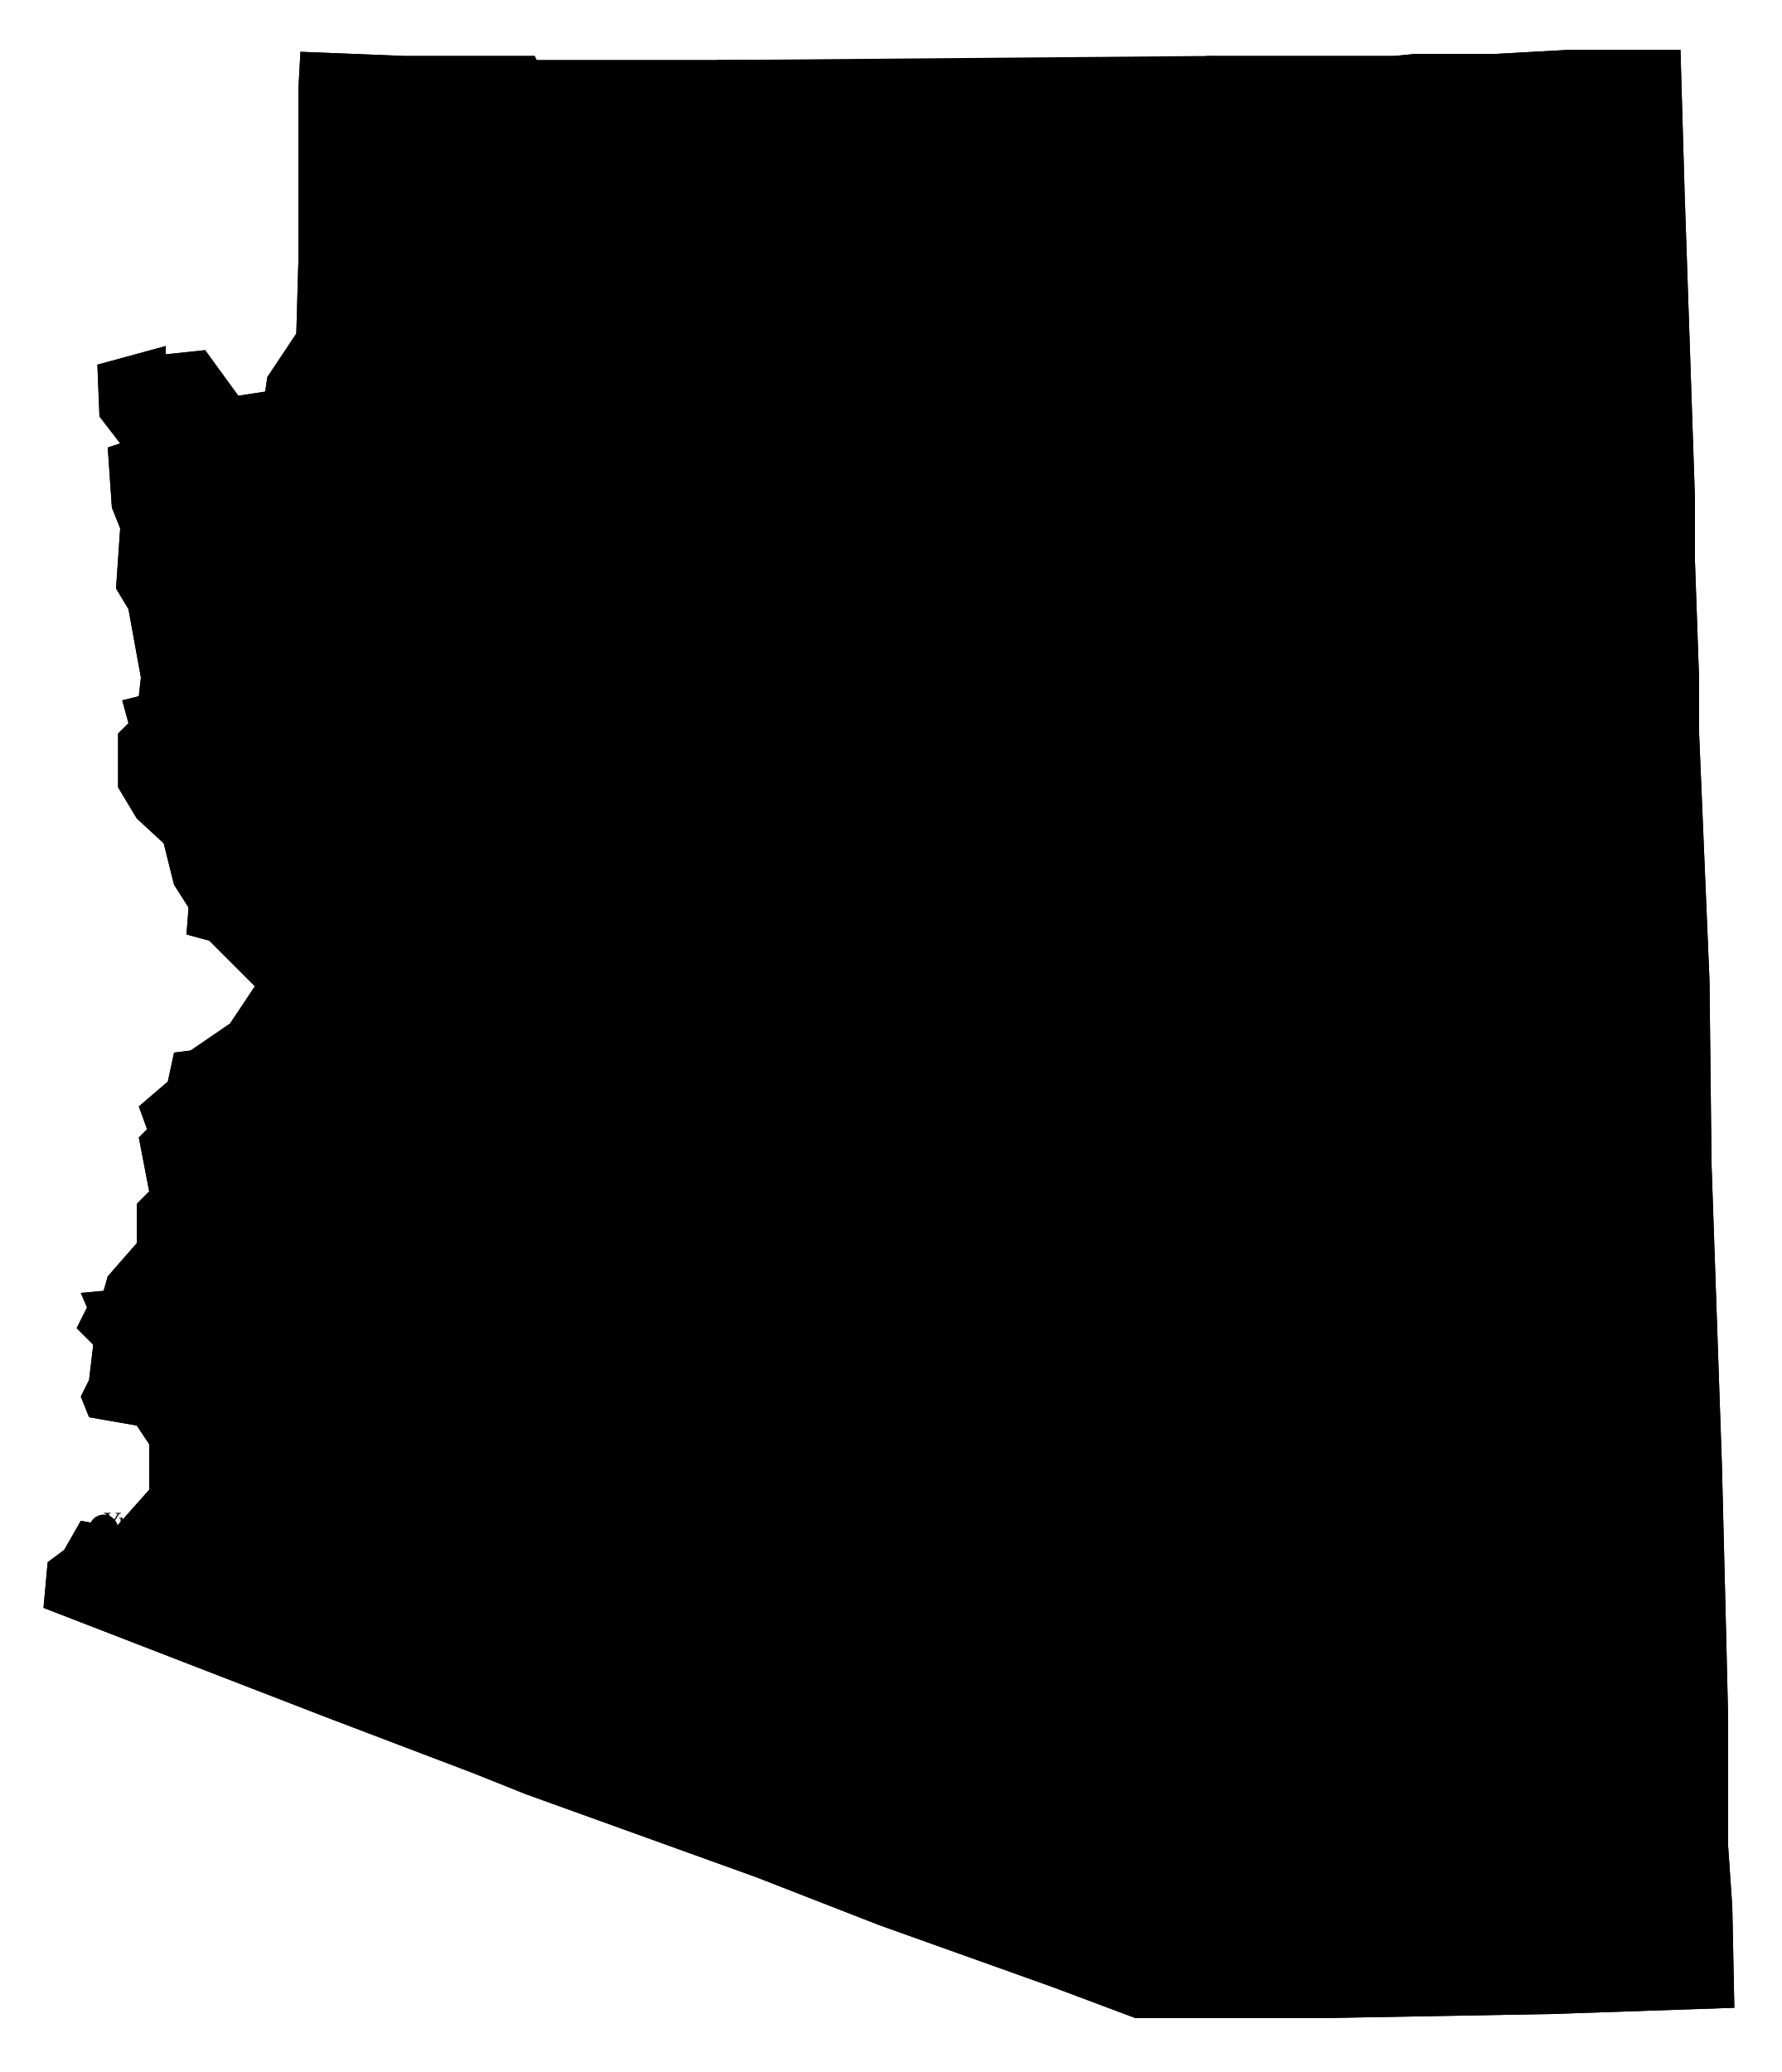
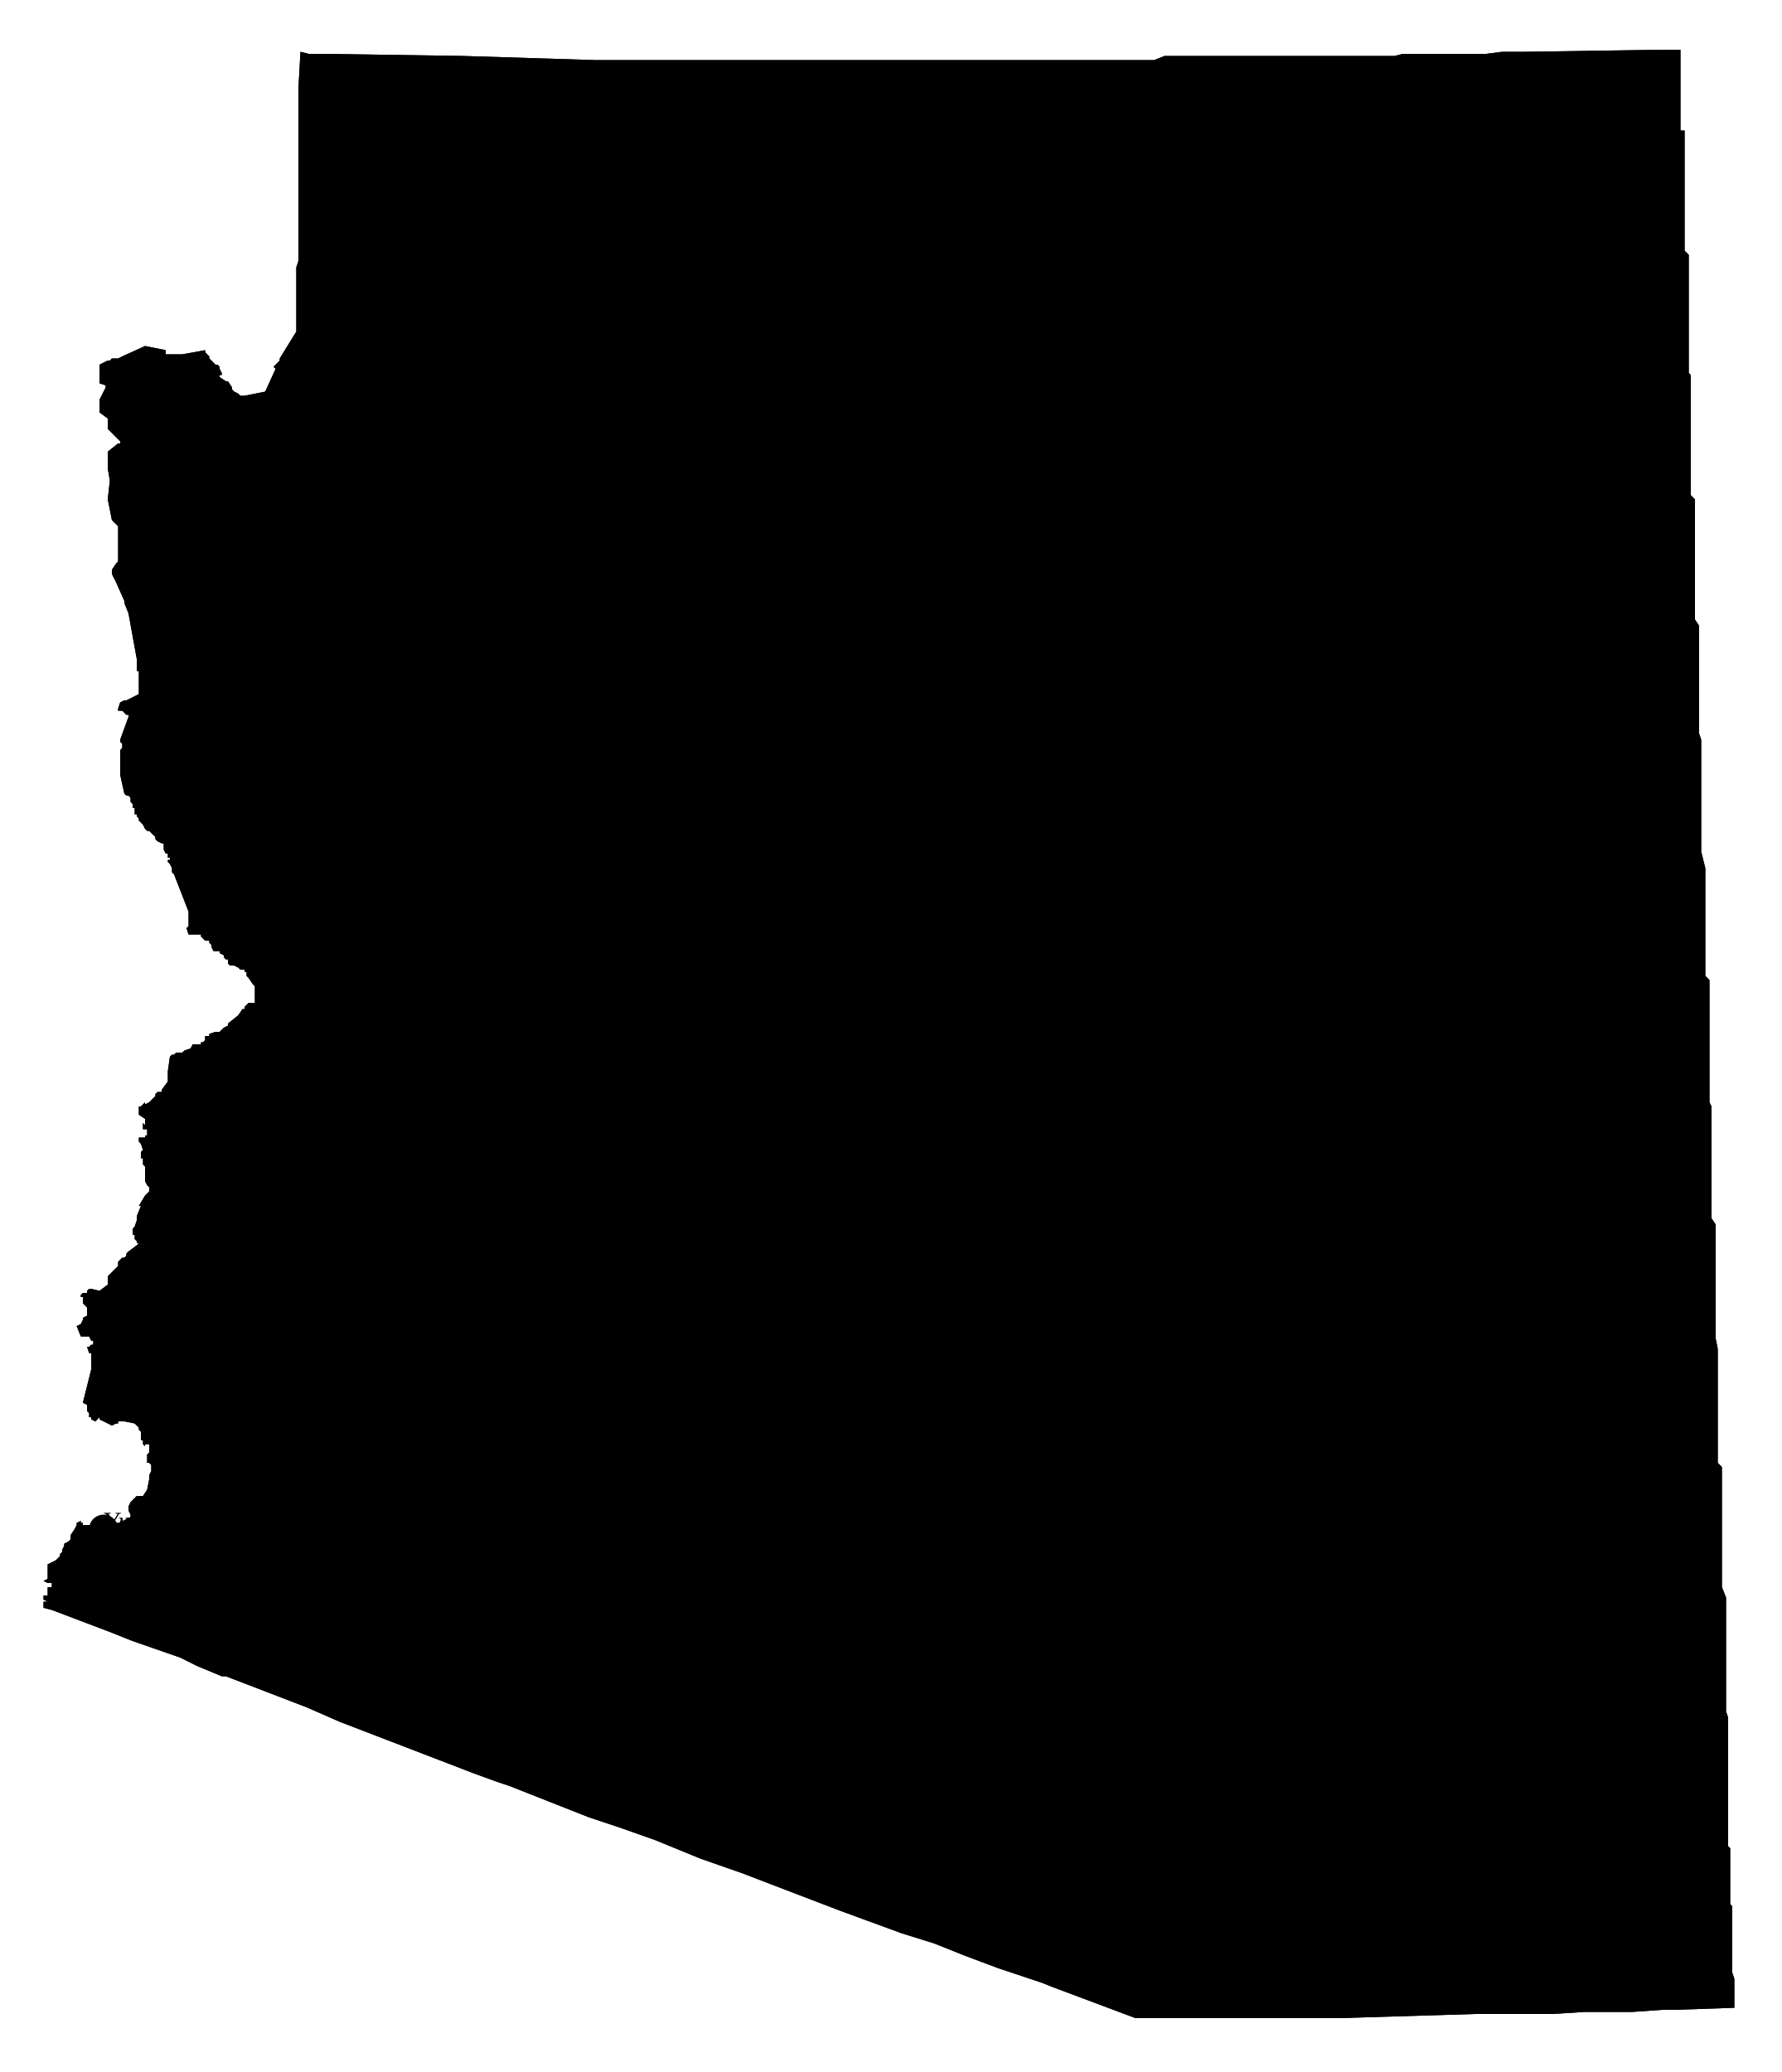
<svg xmlns="http://www.w3.org/2000/svg" version="1.1" width="860" height="1000" viewBox="0 0 860 1000">
-   <path class="state" d="M826,562l5,145 2,80 1,42v62l2,29 1,49 -88,3 -112,2h-89l-40,-15 -84,-30 -59,-23 -111,-40 -25,-10 -71,-27 -137,-53 2,-22 8,-6 8,-14 17,3 16,-18v-22l-6,-9 -23,-4 -4,-10 4,-8 2,-17 -8,-8 5,-10 -3,-7 11,-1 2,-7 14,-16v-19l6,-6 -5,-26 4,-4 -4,-11 14,-12 3,-14 8,-1 19,-13 12,-18 -22,-22 -11,-3 1,-13 -7,-11 -5,-20 -13,-12 -9,-15v-26l5,-5 -3,-11 8,-2 1,-9 -6,-33 -6,-10 2,-29 -4,-10 -2,-29 6,-2 -10,-13 -1,-25 33,-9v4l19,-2 16,22 13,-2 1,-7 14,-21 1,-35v-83l1,-18 50,2h63l1,2h298l27,-2h89l10,-1h39l36,-2h53l2,69 2,59 3,89v30l2,57v26l5,119Z" />
-   <g class="counties">
-     <path data-fips-int="4001" data-name="Apache County" d="M826,562l-42,1v8l-13,3 -6,10 -10,4 -24,20 -3,6 -18,-14 -1,-35h4v-118l-3,-10 2,-23v-85l-2,-55h2v-24h-24l-2,-88 -1,-128 -2,-8h39l36,-2h53l2,69 2,59 3,89v30l2,57v26l5,119Z" />
-     <path data-fips-int="4003" data-name="Cochise County" d="M823,787h10l1,42v62l2,29 1,49 -88,3 -112,2 -2,-47 2,-20v-88l-2,-28Z" />
-     <path data-fips-int="4005" data-name="Coconino County" d="M584,27l1,33v141l2,1v139l1,3v139l2,3 -6,-7 -7,6 -18,-9 -4,-7 -30,-8 -4,-7 -9,5 -15,-2 -7,4 -9,-3 9,-4 -11,-3v-55h-31v-29l-76,1v-30h-15l1,-19 -18,4 -6,-9 -19,-2 -27,-9 -2,-6 -24,-14 -4,-6 -21,-3v-46l4,-14 -6,-27 5,-8 13,1 5,-11 5,-1 15,-10 14,-2 8,-7 11,-1 9,-10 6,2 8,-9v-14l-5,-12 5,-6 -1,-18 1,-17 13,-26 -1,-9h211Z" />
-     <path data-fips-int="4007" data-name="Gila County" d="M490,454l-9,4 9,3 7,-4 15,2 9,-5 4,7 30,8 4,7 18,9 7,-6 6,7v43l17,-1h86l2,70v19h-23l-5,5 -19,2 -15,8v19l7,13 -7,-1 -16,9h-10l-20,27 -21,-40 -5,-20 -11,-20 -15,-35 -10,12 -16,-16 -6,-14 -4,-23 -5,1v-15l-7,1 5,-10 -2,-15h-33l2,-15 5,-9v-15l15,-9v-6Z" />
-     <path data-fips-int="4009" data-name="Graham County" d="M765,584l2,97 23,38 10,2 -2,10 10,5 2,19 -3,15 16,17 -188,4v-79l-2,-49 7,1 -7,-13v-19l15,-8 19,-2 5,-5h23v-19l15,2 18,14 3,-6 24,-20Z" />
-     <path data-fips-int="4011" data-name="Greenlee County" d="M826,562l5,145 2,80h-10l-16,-17 3,-15 -2,-19 -10,-5 2,-10 -10,-2 -23,-38 -2,-97 6,-10 13,-3v-8Z" />
-     <path data-fips-int="4012" data-name="La Paz County" d="M234,476l-1,52 -1,105 -7,-1 -80,-1 1,-14 -44,-1 -1,41v31h-35l-23,-4 -4,-10 4,-8 2,-17 -8,-8 5,-10 -3,-7 11,-1 2,-7 14,-16v-19l6,-6 -5,-26 4,-4 -4,-11 14,-12 3,-14 8,-1 19,-13 12,-18 14,8 41,4 5,5 12,-3 10,-11 26,1Z" />
-     <path data-fips-int="4013" data-name="Maricopa County" d="M487,530l7,-1v15l5,-1 4,23 6,14 16,16 10,-12 15,35h-74v44h-71v-4l-14,-6 -2,-8v135h-60l-8,-1h-91l1,-82 1,-64 1,-105 5,1h78l5,3 58,17 12,-15 4,-11h7l53,7Z" />
-     <path data-fips-int="4015" data-name="Mohave County" d="M346,29l1,9 -13,26 -1,17 1,18 -5,6 5,12v14l-8,9 -6,-2 -9,10 -11,1 -8,7 -14,2 -15,10 -5,1 -5,11 -13,-1 -5,8 6,27 -4,14v46l-1,3v70l-1,57 -1,72 -3,4 -26,-1 -10,11 -12,3 -5,-5 -41,-4 -14,-8 -22,-22 -11,-3 1,-13 -7,-11 -5,-20 -13,-12 -9,-15v-26l5,-5 -3,-11 8,-2 1,-9 -6,-33 -6,-10 2,-29 -4,-10 -2,-29 6,-2 -10,-13 -1,-25 33,-9v4l19,-2 16,22 13,-2 1,-7 14,-21 1,-35v-83l1,-18 50,2h63l1,2Z" />
-     <path data-fips-int="4017" data-name="Navajo County" d="M683,26l2,8 1,128 2,88h24v24h-2l2,55v85l-2,23 3,10v118h-4l1,35 -15,-2 -2,-70h-86l-17,1v-43l-2,-3v-139l-1,-3v-139l-2,-1v-141l-1,-33h89Z" />
-     <path data-fips-int="4019" data-name="Pima County" d="M635,777v14l2,28v88h-37l-21,2h-44v34h-27v16l-84,-30 -59,-23 -111,-40 -25,-10 1,-77h91l8,1h206v-2h53Z" />
-     <path data-fips-int="4021" data-name="Pinal County" d="M550,619l11,20 5,20 21,40 20,-27h10l16,-9 2,49v65l-47,1h-53v2h-146v-135l2,8 14,6v4h71v-44Z" />
-     <path data-fips-int="4023" data-name="Santa Cruz County" d="M637,907l-2,20 2,47h-89l-40,-15v-16h27v-34h44l21,-2Z" />
-     <path data-fips-int="4025" data-name="Yavapai County" d="M479,451v6l-15,9v15l-5,9 -2,15h33l2,15 -5,10h-32l-53,-7h-7l-4,11 -12,15 -58,-17 -5,-3h-78l-5,-1 1,-52 1,-72 1,-57v-70l1,-3 21,3 4,6 24,14 2,6 27,9 19,2 6,9 18,-4 -1,19h15v30l76,-1v29h31Z" />
-     <path data-fips-int="4027" data-name="Yuma County" d="M232,633l-1,64 -1,82 -1,77 -71,-27 -137,-53 2,-22 8,-6 8,-14 17,3 16,-18v-22l-6,-9h35v-31l1,-41 44,1 -1,14 80,1Z" />
+   <path class="state" d="M802,24h9v39h2v58l2,2v57l1,1v58l2,2v58l2,3v52l1,3v54l2,8v52l2,2v59l1,2v54l2,3v55l1,5v55l2,2v58l2,5v55l1,3v62l1,1v27l1,1v32l1,3v14l-29,1h-6l-14,1h-23l-16,1h-37l-66,2h-98l-40,-15 -5,-2 -21,-7 -16,-6 -15,-6 -16,-5 -30,-11 -47,-18 -20,-7 -22,-9 -17,-6 -15,-5 -38,-15 -6,-2 -11,-4 -65,-25 -16,-7 -39,-15h-2l-12,-5 -8,-4 -23,-8 -10,-4 -29,-11 -4,-1v-3h2l-2,-1v-2h2v-4h2v-3v1h-2l-2,-1 2,-1v-7l2,-1v1v-1l2,-1 1,-1 1,-1v-1l1,-1v-1l1,-2v-1l2,-1 1,-1v-2l2,-3 1,-2v-1l2,-1v1h1v1h5l1,1h2l2,1h1v-1h5v-2h2v-1h3v-1h2v-2l-1,-2v-2l1,-2 2,-2 1,-1h3l2,-3 1,-5v-2l1,-2v-3l-1,-1h-1v-4l1,-1v-4h-2v1l-1,-1v-2h-1v-4l-1,-1v-1l-1,-1 -1,-1 -5,-1h-3v1h-1l-2,1 -4,-2 -2,-1v-1l-1,1 -1,1 -2,-1v-1h-1v-2l-1,-1v-3l-2,-1 4,-16v-8h-1l-1,-3h1l1,-1h1v-2h-1l-1,-2h-4l-2,-5 2,-1 1,-2v-1l2,-1v-4l-2,-2v-3h-1v-1l1,-1h2v-1l1,-1h1l4,1 4,-3v-4l1,-1 1,-1 3,-3v-2l2,-2h1l1,-1v-1l1,-1 4,-3 1,-1h-1v-1l-1,-1v-2h-1v-3l1,-1 1,-3v-2l2,-5h-1l3,-5 1,-1 1,-1v-2l-1,-1 -1,-2v-7l-1,-1v-3h-1v-3l1,-1 -1,-3 -1,-1v-2h3v-1h1v-3h-2v-3l1,1v-3l-3,-2v-4h1l2,-2v1l2,-1 1,-1 1,-1 1,-1v-1l1,-1h2v-1l3,-4v-5l1,-7 1,-1h1l1,-1h3l1,-1 3,-1 1,-2h4v-1h1l1,-1v-2h2v-1l3,-1h2l1,-1 1,-1 2,-1v-1l5,-4 2,-3h1v-1l1,-1 1,-1h3v-8l-1,-1 -2,-3 -1,-1v-2h-1v-1h-2l-1,-1 -2,-1h-2l-1,-1v-2h-1l-1,-1v-1l-2,-1v-1h-3l-1,-2v-1l-1,-1v-1h-2l-1,-1 -1,-1v-1h-6l-1,-3 1,-1v-7l-7,-18 -1,-1v-2l-1,-2 -1,-1v-1h1v-1h-1v-2h-1l-1,-2v-3h-1l-2,-1 -1,-1v-1l-1,-1 -1,-1 -1,-1h-1l-1,-1 -1,-2 -1,-1 -1,-1v-1l-1,-1v-1h-1v-3h-1v-2l-1,-1v-2l-1,-1h-1l-1,-1 -2,-9v-12l1,-1v-2l-1,-1v-1l4,-11v-1h-1l-2,-2h-2v-1l1,-3 2,-1h1l6,-3v-11h-1v-6l-4,-22 -2,-5v-1l-4,-9 -2,-4v-2l2,-3 1,-1v-17l-3,-3 -2,-10 1,-9 -1,-6v-8l5,-4h1v-1l-4,-4 -1,-1 -1,-1v-5l-4,-3v-6l3,-6v-1l-3,-1v-9l4,-2h1l1,-1h3v1v-1l2,-1 11,-5 10,2v2h8l11,-2v1l2,2v1l3,3h1l1,1v1l1,2v1h-1v1l3,2h1l2,3v1l1,1 2,1 1,1h2l10,-2 5,-11 -1,-1 3,-3v-1l8,-13v-31l1,-3v-83l1,-18 4,1h7l67,1 64,2h270l5,-2h111l4,-1h40l8,-1h11Z" />
+   <g class="subcounties">
+     <path data-geo-id="404" data-name="Congressional District 4" d="M48,176l4,-2h1l1,-1h3v1v-1l2,-1 11,-5 10,2v2h8l11,-2v1l2,2v1l3,3h1l1,1v1l1,2v1h-1v1l3,2h1l2,3v1l1,1 2,1 1,1h2l10,-2 5,-11 -1,-1 3,-3v-1l8,-13v-31l1,-3v-83l1,-18 4,1h7l67,1 64,2h20l1,29 30,1v4h-3v1h-1v2l1,1h-1v2h1h-1l1,1v1v-1h-1v1h1h-1v1h1h-1v2l1,1h-1v5l-1,1v2h1h-1v2l1,1h-1h1v14h-1v1h1v1h-1v-1h-1v1h-1l-1,1v1h1l-1,1h-1v1h1l-1,1v1h1v3h1v1h1v1h-1l1,1v-1l1,1h-1h1v2v-2h1v5l-2,1v1h-1h1v1h1l-1,1v-1v1v-1h-1v1h1v2h1l1,-1v7h-2l-1,2 -1,2v1h-1l-1,2h-1l-1,2v-2h-1v-2h-1l-1,2h-3v2l1,1v1l-1,1 -1,-1h-2l-1,-1v3h-5v5l-1,-1h-4l-1,1v1h-1l-1,-1h-3v1h-1v2l-1,1 -1,1h-1v-1h-3v1l-1,2h-3v1h-5l-1,-1h-2v1h-1l-1,1h-1v1h-1v1h-1l-1,1h-1l-1,1h-2v1l-1,1h-1l-1,1h-1v1h-1v1h-1l-1,1h-1v-1h-1v-1l-1,1h-1v1h-1v1h-1v1h-1l-1,1v2h-1l1,2v1l-1,1h-1v1l-1,1v1h-10l-2,-1 -1,1 -1,1v3h-1l-1,1 -1,1 -1,1v6h1v1l1,1v4h3v3h-1v6h-1v3h1v1h1v1l1,1v1h-1v5h-1v4h-1v3l-1,1 -6,9 -18,-3 -13,-15 -4,6 -10,-11v-8l-9,-10 -3,-10 -13,-7 -1,51 -5,4 -3,-3 -10,8 7,3 6,12 5,-8 10,3v-4l28,34h36l2,-2 1,-1v-2h10l1,1 1,1h2l2,1h5v1h1v1l1,1h1v2h1v1h1v1h4v2h2l2,1 10,8h1v1h2l1,1h1v1l1,1v1l1,3 1,1h3l1,1h4l1,1h2l2,1 2,1h3l1,1h1l2,1v1v-1h1v1h3v1h5l3,-1 2,1h1v1h1l1,2h1v-1l1,-1h2l1,1 1,1v3l1,1h1v1l2,1 1,1 1,1h3l1,1 3,-1h6l1,-1 1,-1h1v-1h1l1,-1v3l-1,1v15h15v30h45l-10,15 3,13 21,-3 2,19 -6,5 -2,6 4,15 18,13 3,16 13,12v-2h1v-2h-1v-4l1,-1v-1h1l-1,-1v-2h1v-1h2v-1v1h1v-1h1l1,-1h1l1,-1v-2h4v-2h2v-1h1v-6v1h1v1v-1h1v-1v1v-1h2v-1h1h-1h1h-1v-3h1v1h1v-1h1h-1v4v-1v2h-3v1h-1v1h2v-1h1v1h1v-1h2v-1l1,1v-1h1v1h1v-1v2h-1h1h-3v1h-1v1h-1v1v-1h-1v-1h-1l1,1v-1v4h-1v-1h-1v-1v2h-1v-1v1l-1,1v1h5v-1l1,-1v1h1v-3v1l2,-1v1v-1h1v1v-1h1l-1,1v1h-1h1v1v-1v1h-1h1v1h-1h2v1v-3h2v-2h1v1v-2l1,1v-2l1,1v-1h1l1,1v-1v1h1v-1v1h1h-1v2v-1h-1v1v-1h-1v2l-1,1h1h-1h1v1h-1h1v3l-1,1v1h1v-1v1h1v-1v2h1v-1v1h1l1,-1 1,-1v1v-1h1h-1v-1h-3v-2l1,-1v-3v1h2v-1h1h-1h1v-1h1v-1v1h2v-1h1v2h-1h1v1h-1h5v-1l1,1v-2h1v1h1v-1h2v-1h1v-1l1,1v-1v1h1v-1h1v-1h1v2h1v2h2v2h1v2v-1h2v1h2v-1l1,1v1h2v-1v1h2v4h1v-2v1l2,-1v1v-1h2v1h1v-1h-1h1v-1h3v2v-1h2l-2,1h2v1h2v-1v1h1l-1,1h1v-1h2v1h-2v2l-1,-1v1l1,1v1h4v-1h-2v-1h2h-2v-1h2v-1v1h3v1h-2h2v1v-1v2h2v1h1v2h1l2,1h1v1h5v2h2v1l1,1v2h2v1h2v1l1,-1v1v-1v1h2v-1h2v-1h-2l2,-1 1,-1h-1h1l-1,-1v-1h-2v-2h-2h2v2h3v1v-1h2v-2v3v-1h2v-2v3v-1l1,-2v78l7,25 -8,7h-9l-14,12 -5,-7 -6,-23 -5,-9 -5,14 -18,11 -1,2h-4v2h1v1l1,1v1h1v1h1v-1l1,1v1h2v2h1v-2l2,-1v-3l2,-1 5,-5h1v3l2,2 2,3v2l1,1v3l2,1v2l1,1v3l2,1v2l2,1v2l1,2 2,4v2l2,3 1,4 2,1 2,6v2l1,2 3,2v4l1,6v1l-20,-5 5,15v4h-13v17l-21,1 2,12 -6,5h-15l-9,-5v-17h-24v-14h15v-44l-14,-6 5,-7 3,-29 -8,-7 -12,1v-10h-10l1,-6 -1,-8 -14,5 -1,-5h-16l-4,-13 -8,10v1v-1v1l-13,2 -6,14 1,12 -6,-1v-2l-10,1h-7v-9h-10l1,11h-9l-7,17h20l2,30 -19,6 -42,-12 -45,-10 -15,-2v31l-1,8v93h-41l-17,7v4l-29,5 -2,12 -56,-1v-6h-26l-8,5 -4,-5 3,-17v-1h5v-2h2v-1h3v-1h2v-2l-1,-2v-2l1,-2 2,-2 1,-1h3l2,-3 1,-5v-2l1,-2v-3l-1,-1h-1v-4l1,-1v-4h-2v1l-1,-1v-2h-1v-4l-1,-1v-1l-1,-1 -1,-1 -5,-1h-3v1h-1l-2,1 -4,-2 -2,-1v-1l-1,1 -1,1 -2,-1v-1h-1v-2l-1,-1v-3l-2,-1 4,-16v-8h-1l-1,-3h1l1,-1h1v-2h-1l-1,-2h-4l-2,-5 2,-1 1,-2v-1l2,-1v-4l-2,-2v-3h-1v-1l1,-1h2v-1l1,-1h1l4,1 4,-3v-4l1,-1 1,-1 3,-3v-2l2,-2h1l1,-1v-1l1,-1 4,-3 1,-1h-1v-1l-1,-1v-2h-1v-3l1,-1 1,-3v-2l2,-5h-1l3,-5 1,-1 1,-1v-2l-1,-1 -1,-2v-7l-1,-1v-3h-1v-3l1,-1 -1,-3 -1,-1v-2h3v-1h1v-3h-2v-3l1,1v-3l-3,-2v-4h1l2,-2v1l2,-1 1,-1 1,-1 1,-1v-1l1,-1h2v-1l3,-4v-5l1,-7 1,-1h1l1,-1h3l1,-1 3,-1 1,-2h4v-1h1l1,-1v-2h2v-1l3,-1h2l1,-1 1,-1 2,-1v-1l5,-4 2,-3h1v-1l1,-1 1,-1h3v-8l-1,-1 -2,-3 -1,-1v-2h-1v-1h-2l-1,-1 -2,-1h-2l-1,-1v-2h-1l-1,-1v-1l-2,-1v-1h-3l-1,-2v-1l-1,-1v-1h-2l-1,-1 -1,-1v-1h-6l-1,-3 1,-1v-7l-7,-18 -1,-1v-2l-1,-2 -1,-1v-1h1v-1h-1v-2h-1l-1,-2v-3h-1l-2,-1 -1,-1v-1l-1,-1 -1,-1 -1,-1h-1l-1,-1 -1,-2 -1,-1 -1,-1v-1l-1,-1v-1h-1v-3h-1v-2l-1,-1v-2l-1,-1h-1l-1,-1 -2,-9v-12l1,-1v-2l-1,-1v-1l4,-11v-1h-1l-2,-2h-2v-1l1,-3 2,-1h1l6,-3v-11h-1v-6l-4,-22 -2,-5v-1l-4,-9 -2,-4v-2l2,-3 1,-1v-17l-3,-3 -2,-10 1,-9 -1,-6v-8l5,-4h1v-1l-4,-4 -1,-1 -1,-1v-5l-4,-3v-6l3,-6v-1l-3,-1v-6Z" />
+     <path data-geo-id="403" data-name="Congressional District 3" d="M21,773h2l-2,-1v-2h2v-4h2v-3v1h-2l-2,-1 2,-1v-7l2,-1v1v-1l2,-1 1,-1 1,-1v-1l1,-1v-1l1,-2v-1l2,-1 1,-1v-2l2,-3 1,-2v-1l2,-1v1h1v1h5l1,1h2l2,1h1l-3,17 4,5 8,-5h26v6l56,1 2,-12 29,-5v-4l17,-7h41v-93l1,-8v-31l15,2 45,10 42,12 19,-6 3,6h13l3,-13 7,-1h4l1,7 -7,6 10,1 -3,6 -10,1h1v23h14v94l7,-7h14v-7h25v-4h14l5,11 -8,7v30h30l3,1h1l1,-1h27l7,8 1,10 9,-1v5l14,-2v8h8l1,4 4,9h14v8l8,8 3,6v-1v1l2,7h-10v11l-10,2 2,7h-11l-3,8 1,12 2,19h29v-1h16l5,-1h37v18l-2,2v17l2,3v27h-89l-40,-15 -5,-2 -21,-7 -16,-6 -15,-6 -16,-5 -30,-11 -47,-18 -20,-7 -22,-9 -17,-6 -15,-5 -38,-15 -6,-2 -11,-4 -65,-25 -16,-7 -39,-15h-2l-12,-5 -8,-4 -23,-8 -10,-4 -29,-11 -4,-1v-1Z" />
+     <path data-geo-id="408" data-name="Congressional District 8" d="M347,573l-1,-11h10v9h7l10,-1v2l6,1 -1,-12 6,-14 13,-2v-1v1v-1l8,-10 4,13h5v17l-11,3 -3,1 -4,18v19h-15l2,7h-4l-7,1 -3,13h-13l-3,-6 -2,-30h-20l7,-17Z" />
+     <path data-geo-id="407" data-name="Congressional District 7" d="M383,612l-2,-7h15l5,2 6,10h13v17l-5,9 -18,3 -13,-14 3,-6 -10,-1 7,-6Z" />
+     <path data-geo-id="409" data-name="Congressional District 9" d="M397,646l18,-3 5,-9v-17h-13l-6,-10 3,-6 8,3 20,13 -3,8 12,-5 4,14h-5l2,14h-43Z" />
+     <path data-geo-id="406" data-name="Congressional District 6" d="M403,567l11,-3v-17h11l1,5 14,-5 1,8 -1,6h10v10l12,-1 8,7 -3,29 -5,7 -8,3 -13,4 -12,5 3,-8 -20,-13 -8,-3 -3,6 -5,-2v-19l4,-18Z" />
+     <path data-geo-id="405" data-name="Congressional District 5" d="M432,648h10l-2,-14h5l-4,-14 13,-4 8,-3 14,6v44h-44Z" />
+     <path data-geo-id="401" data-name="Congressional District 1" d="M152,231l3,3 5,-4 1,-51 13,7 3,10 9,10v8l10,11 4,-6 13,15 18,3 6,-9 1,-1v-3h1v-4h1v-5h1v-1l-1,-1v-1h-1v-1h-1v-3h1v-6h1v-3h-3v-4l-1,-1v-1h-1v-6l1,-1 1,-1 1,-1h1v-3l1,-1 1,-1 2,1h10v-1l1,-1v-1h1l1,-1v-1l-1,-2h1v-2l1,-1h1v-1h1v-1h1v-1h1l1,-1v1h1v1h1l1,-1h1v-1h1v-1h1l1,-1h1l1,-1v-1h2l1,-1h1l1,-1h1v-1h1v-1h1l1,-1h1v-1h2l1,1h5v-1h3l1,-2v-1h3v1h1l1,-1 1,-1v-2h1v-1h3l1,1h1v-1l1,-1h4l1,1v-5h5v-3l1,1h2l1,1 1,-1v-1l-1,-1v-2h3l1,-2h1v2h1v2l1,-2h1l1,-2h1v-1l1,-2 1,-2h2v-7l-1,1h-1v-2h-1v-1h1v1v-1v1l1,-1h-1v-1h-1h1v-1l2,-1v-5h-1v2v-2h-1h1l-1,-1v1l-1,-1h1v-1h-1v-1h-1v-3h-1v-1l1,-1h-1v-1h1l1,-1h-1v-1l1,-1h1v-1h1v1h1v-1h-1v-1h1v-14h-1h1l-1,-1v-2h1h-1v-2l1,-1v-5h1l-1,-1v-2h1h-1v-1h1h-1v-1h1v1v-1l-1,-1h1h-1v-2h1l-1,-1v-2h1v-1h3v-4l-30,-1 -1,-29h250l5,-2h111l4,-1h40l8,-1h11l66,-1h9v39h2v58l2,2v57l1,1v58l2,2v58l2,3v52l1,3v54l2,8v52l2,2v59l1,2v54l2,3v55l1,5v55l2,2v58l2,5v16h-26l-4,1h-38l-5,1h-40l-18,1h-25l-5,1h-35l-2,-1v-13h-42l-5,1h-11l-5,17h-5l-3,9 -8,-4 -8,-2v8h4v4l-4,2 -1,-4h-8v-8l-14,2v-5l-9,1 -1,-10 -7,-8h-27l-1,1h-1l-3,-1h-30v-30l8,-7 -5,-11h-14v4h-25v7h-14l-7,7v-94h-14v-23h-1l10,-1 13,14 2,2h33v15h29v14h24v17l9,5h15l6,-5 -2,-12 21,-1v-17h13v-4l-5,-15 20,5v-1l-1,-6v-4l-3,-2 -1,-2v-2l-2,-6 -2,-1 -1,-4 -2,-3v-2l-2,-4 -1,-2v-2l-2,-1v-2l-2,-1v-3l-1,-1v-2l-2,-1v-3l-1,-1v-2l-2,-3 -2,-2v-3h-1l-5,5 -2,1v3l-2,1v2h-1v-2h-2v-1l-1,-1v1h-1v-1h-1v-1l-1,-1v-1h-1v-2h4l1,-2 18,-11 5,-14 5,9 6,23 5,7 14,-12h9l8,-7 -7,-25v-78l-1,2v1v-3v2h-2v1v-3v2h-2v1v-1h-3v-2h-2h2v2h2v1l1,1h-1h1l-1,1 -2,1h2v1h-2v1h-2v-1v1v-1l-1,1v-1h-2v-1h-2v-2l-1,-1v-1h-2v-2h-5v-1h-1l-2,-1h-1v-2h-1v-1h-2v-2v1v-1h-2h2v-1h-3v-1v1h-2v1h2h-2v1h2v1h-4v-1l-1,-1v-1l1,1v-2h2v-1h-2v1h-1l1,-1h-1v-1v1h-2v-1h-2l2,-1h-2v1v-2h-3v1h-1h1v1h-1v-1h-2v1v-1l-2,1v-1v2h-1v-4h-2v-1v1h-2v-1l-1,-1v1h-2v-1h-2v1v-2h-1v-2h-2v-2h-1v-2h-1v1h-1v1h-1v-1v1l-1,-1v1h-1v1h-2v1h-1v-1h-1v2l-1,-1v1h-5h1v-1h-1h1v-2h-1v1h-2v-1v1h-1v1h-1h1h-1v1h-2v-1v3l-1,1v2h3v1h1h-1v1v-1l-1,1 -1,1h-1v-1v1h-1v-2v1h-1v-1v1h-1v-1l1,-1v-3h-1h1v-1h-1h1h-1l1,-1v-2h1v1v-1h1v1v-2h1h-1v-1v1h-1v-1v1l-1,-1h-1v1l-1,-1v2l-1,-1v2v-1h-1v2h-2v3v-1h-2h1v-1h-1h1v-1v1v-1h-1h1v-1l1,-1h-1v1v-1h-1v1v-1l-2,1v-1v3h-1v-1l-1,1v1h-5v-1l1,-1v-1v1h1v-2v1h1v1h1v-4v1l-1,-1h1v1h1v1v-1h1v-1h1v-1h3h-1h1v-2v1h-1v-1h-1v1l-1,-1v1h-2v1h-1v-1h-1v1h-2v-1h1v-1h3v-2v1v-4h1h-1v1h-1v-1h-1v3h1h-1h1h-1v1h-2v1v-1v1h-1v1v-1h-1v-1v6h-1v1h-2v2h-4v2l-1,1h-1l-1,1h-1v1h-1v-1v1h-2v1h-1v2l1,1h-1v1l-1,1v4h1v2h-1v2l-13,-12 -3,-16 -18,-13 -4,-15 2,-6 6,-5 -2,-19 -21,3 -3,-13 10,-15h-45v-30h-15v-15l1,-1v-3l-1,1h-1v1h-1l-1,1 -1,1h-6l-3,1 -1,-1h-3l-1,-1 -1,-1 -2,-1v-1h-1l-1,-1v-3l-1,-1 -1,-1h-2l-1,1v1h-1l-1,-2h-1v-1h-1l-2,-1 -3,1h-5v-1h-3v-1h-1v1v-1l-2,-1h-1l-1,-1h-3l-2,-1 -2,-1h-2l-1,-1h-4l-1,-1h-3l-1,-1 -1,-3v-1l-1,-1v-1h-1l-1,-1h-2v-1h-1l-10,-8 -2,-1h-2v-2h-4v-1h-1v-1h-1v-2h-1l-1,-1v-1h-1v-1h-5l-2,-1h-2l-1,-1 -1,-1h-10v2l-1,1 -2,2h-36l-28,-34v4l-10,-3 -5,8 -6,-12 -7,-3Z" />
+     <path data-geo-id="402" data-name="Congressional District 2" d="M577,843v-1v1l-3,-6 -8,-8v-8h-14l-4,-9 4,-2v-4h-4v-8l8,2 8,4 3,-9h5l5,-17h11l5,-1h42v13l2,1h35l5,-1h25l18,-1h40l5,-1h38l4,-1h26v39l1,3v62l1,1v27l1,1v32l1,3v14l-29,1h-6l-14,1h-23l-16,1h-37l-66,2h-9v-27l-2,-3v-17l2,-2v-18h-37l-5,1h-16v1h-29l-2,-19 -1,-12 3,-8h11l-2,-7 10,-2v-11h10Z" />
  </g>
-   <path class="mesh" d="M826,562l-42,1v8l-13,3 -6,10 -10,4 -24,20 -3,6 -18,-14 -1,-35h4v-118l-3,-10 2,-23v-85l-2,-55h2v-24h-24l-2,-88 -1,-128 -2,-8M637,974l-2,-47 2,-20v-88l-2,-28 188,-4h10M584,27l1,33v141l2,1v139l1,3v139l2,3 -6,-7 -7,6 -18,-9 -4,-7 -30,-8 -4,-7 -9,5 -15,-2 -7,4 -9,-3 9,-4 -11,-3v-55h-31v-29l-76,1v-30h-15l1,-19 -18,4 -6,-9 -19,-2 -27,-9 -2,-6 -24,-14 -4,-6 -21,-3v-46l4,-14 -6,-27 5,-8 13,1 5,-11 5,-1 15,-10 14,-2 8,-7 11,-1 9,-10 6,2 8,-9v-14l-5,-12 5,-6 -1,-18 1,-17 13,-26 -1,-9M590,486v43l17,-1h86l2,70v19h-23l-5,5 -19,2 -15,8v19l7,13 -7,-1 -16,9h-10l-20,27 -21,-40 -5,-20 -11,-20 -15,-35 -10,12 -16,-16 -6,-14 -4,-23 -5,1v-15l-7,1 5,-10 -2,-15h-33l2,-15 5,-9v-15l15,-9v-6M765,584l2,97 23,38 10,2 -2,10 10,5 2,19 -3,15 16,17M635,791v-79l-2,-49M695,598l15,2M123,476l14,8 41,4 5,5 12,-3 10,-11 26,1 3,-4 -1,52 -1,105 -7,-1 -80,-1 1,-14 -44,-1 -1,41v31h-35M550,619h-74v44h-71v-4l-14,-6 -2,-8v135h-60l-8,-1h-91l1,-82 1,-64M233,528l5,1h78l5,3 58,17 12,-15 4,-11h7l53,7h32M237,274l-1,3v70l-1,57 -1,72M637,907h-37l-21,2h-44v34h-27v16M229,856l1,-77M389,780h146v-2h53l47,-1" />
+   <path class="mesh" d="M537,465v1v-1M518,456v-1v1h1v-1h1v-1h1v2h1v2h2v2h1v2v-1h2v1h2v-1l1,1v1h2M498,466v-1v2h1v-1v1h1l1,-1 1,-1v1v-1h1h-1v-1h-3v-2l1,-1v-3v1h2v-1h1h-1h1v-1h1v-1v1h2v-1h1v2h-1h1v1h-1h5v-1l1,1v-2h1v1h1v-1h2v-1h1v-1l1,1M575,485v-1v1M548,468v-1h2v1h-2v2l-1,-1v1l1,1v1h4v-1h-2v-1h2h-2v-1h2v-1v1h3v1h-2h2v1v-1v2h2v1h1v2h1l2,1h1v1h5v2h2v1l1,1v2h2v1h2v1l1,-1v1h2v-1h2v-1h-2l2,-1 1,-1h-1h1l-1,-1v-1h-2v-2h-2h2M479,452v-1v1M487,458v-1v1M489,457v1v-1M577,479h3v1v-1h2v-2v3v-1h2v-2v3v-1l1,-2v78l7,25 -8,7h-9l-14,12 -5,-7 -6,-23 -5,-9 -5,14 -18,11 -1,2h-4v2h1v1l1,1v1h1v1h1v-1l1,1v1h2v2h1v-2l2,-1v-3l2,-1 5,-5h1v3l2,2 2,3v2l1,1v3l2,1v2l1,1v3l2,1v2l2,1v2l1,2 2,4v2l2,3 1,4 2,1 2,6v2l1,2 3,2v4l1,6v1l-20,-5 5,15v4h-13v17l-21,1 2,12 -6,5h-15l-9,-5v-17h-24v-14h15v-44l-14,-6 5,-7 3,-29 -8,-7 -12,1v-10h-10l1,-6 -1,-8 -14,5 -1,-5h-16l-4,-13 -8,10v1v-1v1l-13,2 -6,14 1,12 -6,-1v-2l-10,1h-7v-9h-10l1,11h-9l-7,17h20l2,30 -19,6 -42,-12 -45,-10 -15,-2v31l-1,8v93h-41l-17,7v4l-29,5 -2,12 -56,-1v-6h-26l-8,5 -4,-5 3,-17M307,29l1,29 30,1v4h-3v1h-1v2l1,1h-1v2h1h-1l1,1v1v-1h-1v1h1h-1v1h1h-1v2l1,1h-1v5l-1,1v2h1h-1v2l1,1h-1h1v14h-1v1h1v1h-1v-1h-1v1h-1l-1,1v1h1l-1,1h-1v1h1l-1,1v1h1v3h1v1h1v1h-1l1,1v-1l1,1h-1h1v2v-2h1v5l-2,1v1h-1h1v1M353,620l3,6h13l3,-13 7,-1h4l1,7 -7,6 10,1 -3,6 -10,1h1v23h14v94l7,-7h14v-7h25v-4h14l5,11 -8,7v30h30l3,1h1l1,-1h27l7,8 1,10 9,-1v5l14,-2v8h8l1,4 4,9h14v8l8,8 3,6v-1v1l2,7h-10v11l-10,2 2,7h-11l-3,8 1,12 2,19h29v-1h16l5,-1h37v18l-2,2v17l2,3v27M414,547v17l-11,3 -3,1 -4,18v19h-15l2,7M396,605l5,2 6,10h13v17l-5,9 -18,3 -13,-14M401,607l3,-6 8,3 20,13 -3,8 12,-5 4,14h-5l2,14h-43l-2,-2M462,613l-8,3 -13,4M461,663h-29v-15M497,465v1v-1M332,122h1l-1,1v-1h-1v1h1v2h1l1,-1v7h-2l-1,2 -1,2v1h-1l-1,2h-1l-1,2v-2h-1v-2h-1l-1,2h-3v2l1,1v1l-1,1 -1,-1h-2l-1,-1v3h-5v5l-1,-1h-4l-1,1v1h-1l-1,-1h-3v1h-1v2l-1,1 -1,1h-1v-1h-3v1l-1,2h-3v1h-5l-1,-1h-2v1h-1l-1,1h-1v1h-1v1h-1l-1,1h-1l-1,1h-2v1l-1,1h-1l-1,1h-1v1h-1v1h-1l-1,1h-1v-1h-1v-1l-1,1h-1v1h-1v1h-1v1h-1l-1,1v2h-1l1,2v1l-1,1h-1v1l-1,1v1h-10l-2,-1 -1,1 -1,1v3h-1l-1,1 -1,1 -1,1v6h1v1l1,1v4h3v3h-1v6h-1v3h1v1h1v1l1,1v1h-1v5h-1v4h-1v3l-1,1 -6,9 -18,-3 -13,-15 -4,6 -10,-11v-8l-9,-10 -3,-10 -13,-7 -1,51 -5,4 -3,-3 -10,8 7,3 6,12 5,-8 10,3v-4l28,34h36l2,-2 1,-1v-2h10l1,1 1,1h2l2,1h5v1h1v1l1,1h1v2h1v1h1v1h4v2h2l2,1 10,8h1v1h2l1,1h1v1l1,1v1l1,3 1,1h3l1,1h4l1,1h2l2,1 2,1h3l1,1h1l2,1v1v-1h1v1h3v1h5l3,-1 2,1h1v1h1l1,2h1v-1l1,-1h2l1,1 1,1v3l1,1h1v1l2,1 1,1 1,1h3l1,1 3,-1h6l1,-1 1,-1h1v-1h1l1,-1v3l-1,1v15h15v30h45l-10,15 3,13 21,-3 2,19 -6,5 -2,6 4,15 18,13 3,16 13,12v-2h1v-2h-1v-4l1,-1v-1h1l-1,-1v-2h1v-1h2v-1v1h1v-1h1l1,-1h1l1,-1v-2h4v-2h2v-1h1v-5h1v1v-1h1v-1v1v-1h2v-1h1h-1h1h-1v-3h1v1h1v-1h1h-1v4v-1v2h-3v1h-1v1h2v-1h1v1h1v-1h2v-1l1,1v-1h1v1h1v-1v2h-1h1h-3v1h-1v1h-1v1v-1h-1v-1h-1l1,1v-1v4h-1v-1h-1v-1v2h-1v-1v1l-1,1v1h5v-1l1,-1v1h1v-2l2,-1h1v1v-1h1l-1,1v1h-1h1v1h-1h1v-1v2h-1h2v1v-3h2v-2h1v1v-2l1,1v-2l1,1v-1h1l1,1v-1v1h1v-1v1h1h-1v2v-1h-1v1v-1h-1v2l-1,1h1h-1h1v1h-1h1v3l-1,1v1h2M833,787h-26l-4,1h-38l-5,1h-40l-18,1h-25l-5,1h-35l-2,-1v-13h-42l-5,1h-11l-5,17h-5l-3,9 -8,-4 -8,-2v8h4v4l-4,2M532,463v-1v1h2v4h1v-2v1l2,-1h2v1h1v-1h-1h1v-1h3v2v-1h2l-2,1h2v1h2v-1v1h1l-1,1h1M577,477M577,477M577,477M577,479M577,479M577,479M577,479M577,479M577,479M577,477M577,477M577,477M577,477M577,477M577,477M577,477M577,479M577,477v2" />
  <g class="cities">
    <circle r="7" cx="408" cy="623" />
    <text x="408" y="623">Phoenix</text>
    <circle r="7" cx="569" cy="827" />
    <text x="569" y="827">Tucson</text>
    <circle r="7" cx="50" cy="738" />
    <text x="50" y="738">Yuma</text>
  </g>
</svg>
